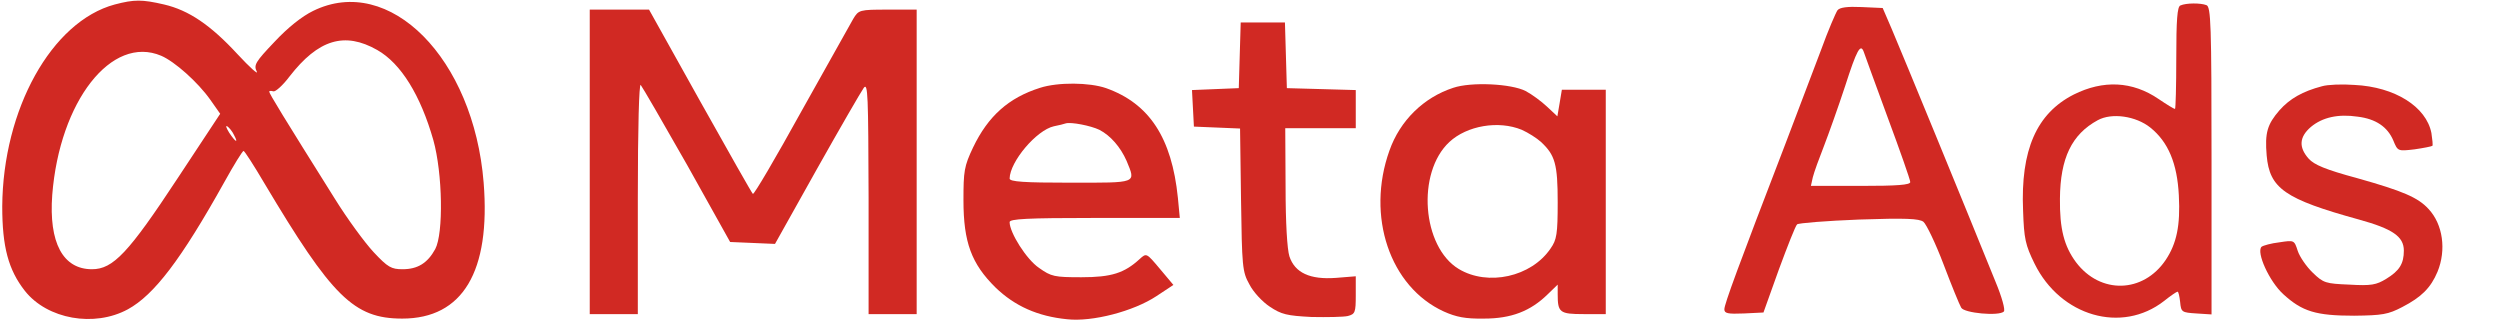
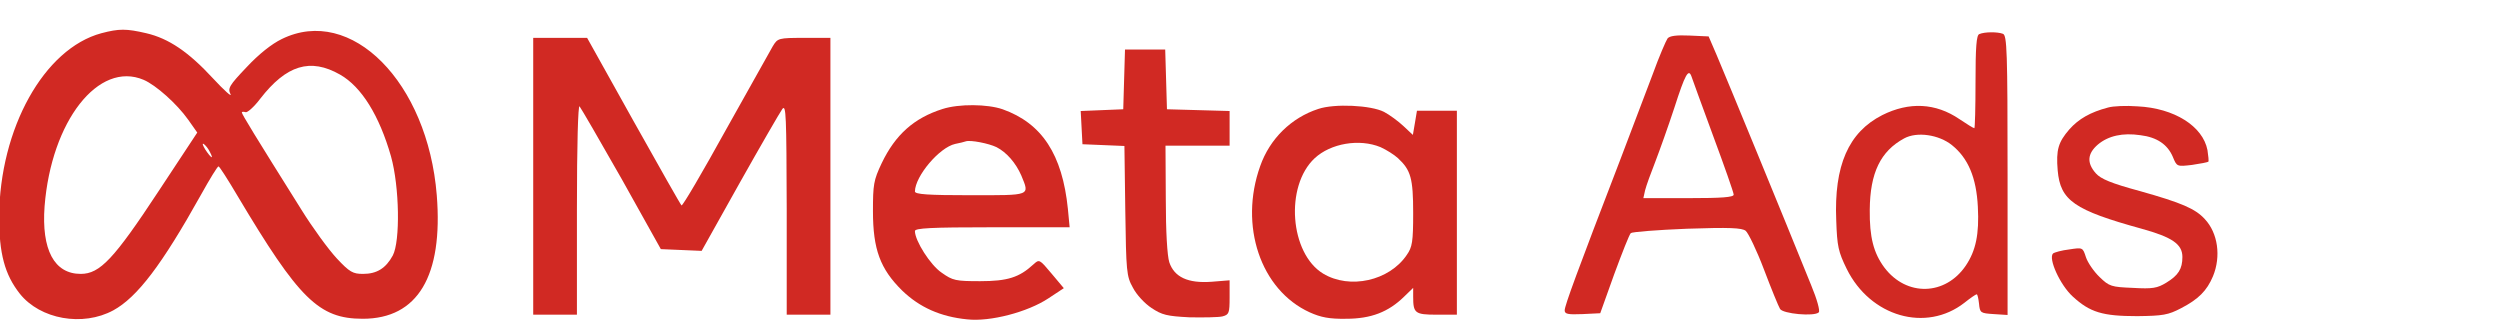
- <svg xmlns="http://www.w3.org/2000/svg" version="1.0" width="780pt" height="100pt" fill="#D12923" viewBox="0 0 780 100" preserveAspectRatio="xMidYMid meet">
+ <svg xmlns="http://www.w3.org/2000/svg" version="1.0" width="780pt" height="100pt" fill="#D12923" viewBox="40 -10 780 110" preserveAspectRatio="xMidYMid meet">
  <g transform="translate(0,100) scale(0.1,-0.1)" fill="#D12923" stroke="none">
    <path d="M358 986 c-197 -53 -349 -327 -351 -630 0 -126 19 -198 71 -264 70 -88 216 -114 321 -57 82 45 166 155 301 397 30 54 57 98 60 97 3 0 32 -45 65 -101 211 -354 279 -422 430 -422 189 0 276 147 254 424 -31 388 -294 653 -532 536 -35 -17 -79 -52 -121 -97 -59 -62 -65 -72 -55 -92 6 -12 -21 12 -60 54 -84 91 -152 137 -229 155 -69 16 -93 16 -154 0z m819 -142 c74 -42 135 -141 175 -281 29 -104 32 -291 6 -340 -24 -44 -55 -63 -102 -63 -35 0 -46 6 -90 53 -28 30 -83 105 -122 168 -160 255 -204 327 -204 333 0 3 6 3 13 1 6 -2 29 18 50 46 90 116 172 141 274 83z m-674 -18 c42 -18 114 -82 153 -137 l31 -44 -132 -200 c-154 -234 -202 -285 -268 -285 -91 0 -135 83 -124 232 23 292 185 500 340 434z m227 -247 c15 -28 5 -23 -15 7 -9 15 -12 23 -6 20 6 -4 16 -16 21 -27z" />
    <path d="M6803 983 c-10 -3 -13 -46 -13 -164 0 -87 -2 -159 -4 -159 -3 0 -26 14 -51 31 -82 56 -173 60 -265 14 -116 -59 -166 -173 -158 -362 3 -88 7 -107 36 -166 81 -164 272 -219 404 -116 20 16 39 29 42 29 3 0 6 -15 8 -32 3 -32 5 -33 51 -36 l47 -3 0 479 c0 428 -2 481 -16 486 -18 7 -63 7 -81 -1z m-94 -381 c56 -45 84 -112 89 -212 5 -94 -7 -150 -41 -201 -70 -104 -204 -108 -280 -7 -37 50 -51 104 -50 198 1 127 37 201 118 245 44 24 119 13 164 -23z" />
    <path d="M5733 968 c-5 -7 -29 -62 -51 -123 -23 -60 -73 -193 -112 -295 -147 -382 -190 -499 -190 -515 0 -13 11 -15 61 -13 l61 3 48 134 c27 73 52 137 57 141 4 4 91 11 193 15 146 5 188 3 201 -7 9 -7 38 -67 63 -133 25 -66 50 -127 55 -135 9 -17 118 -27 133 -12 5 5 -6 45 -26 93 -95 235 -287 702 -324 789 l-28 65 -66 3 c-44 2 -68 -1 -75 -10z m82 -130 c2 -7 36 -99 74 -203 39 -105 71 -196 71 -203 0 -9 -41 -12 -155 -12 l-155 0 6 27 c4 16 20 60 35 98 15 39 45 123 66 187 36 112 48 134 58 106z" />
    <path d="M1840 495 l0 -475 75 0 75 0 0 362 c0 224 4 358 9 353 5 -6 70 -118 145 -250 l134 -240 70 -3 70 -3 131 234 c72 128 138 242 146 253 13 17 14 -22 15 -343 l0 -363 75 0 75 0 0 475 0 475 -90 0 c-89 0 -91 -1 -108 -29 -9 -16 -82 -146 -162 -289 -79 -143 -147 -259 -151 -257 -3 2 -77 133 -165 290 l-159 285 -92 0 -93 0 0 -475z" />
    <path d="M3868 828 l-3 -103 -73 -3 -73 -3 3 -57 3 -57 72 -3 72 -3 3 -222 c3 -208 4 -225 26 -264 12 -24 41 -55 64 -70 36 -24 53 -28 130 -32 49 -1 100 0 113 3 23 6 25 11 25 65 l0 59 -62 -5 c-81 -6 -128 16 -145 67 -7 22 -12 104 -12 218 l-1 182 110 0 110 0 0 60 0 59 -107 3 -108 3 -3 103 -3 102 -69 0 -69 0 -3 -102z" />
    <path d="M3245 726 c-98 -31 -162 -88 -209 -186 -28 -59 -30 -74 -30 -165 0 -131 25 -198 100 -272 60 -58 132 -90 223 -99 79 -9 208 25 279 72 l53 35 -42 50 c-42 50 -42 50 -63 31 -48 -44 -88 -57 -182 -57 -84 0 -94 2 -132 29 -39 26 -92 110 -92 143 0 10 54 13 265 13 l266 0 -6 63 c-19 187 -89 294 -224 342 -52 18 -150 19 -206 1z m185 -131 c35 -18 66 -54 85 -97 29 -71 36 -68 -175 -68 -145 0 -190 3 -190 13 1 53 84 151 138 163 15 3 32 7 37 9 16 5 78 -7 105 -20z" />
    <path d="M4534 726 c-92 -30 -166 -102 -199 -196 -73 -204 1 -425 170 -502 38 -17 67 -23 125 -22 85 0 145 23 199 76 l31 30 0 -30 c0 -57 6 -62 81 -62 l69 0 0 350 0 350 -69 0 -68 0 -7 -42 -7 -41 -32 30 c-18 17 -48 39 -67 49 -45 23 -170 29 -226 10z m214 -131 c20 -9 47 -26 60 -38 44 -41 52 -69 52 -188 0 -99 -3 -117 -22 -144 -60 -89 -196 -119 -287 -64 -114 69 -132 300 -29 396 55 51 153 68 226 38z" />
    <path d="M7245 731 c-61 -16 -101 -39 -133 -75 -38 -44 -46 -70 -40 -141 9 -103 56 -136 288 -200 105 -29 140 -53 140 -97 0 -41 -14 -63 -55 -88 -31 -19 -47 -22 -115 -18 -74 3 -81 5 -114 37 -20 19 -41 50 -47 68 -11 34 -11 34 -57 27 -26 -3 -51 -10 -56 -14 -17 -17 24 -108 68 -148 59 -54 102 -67 221 -67 88 1 106 4 150 27 60 31 89 60 110 110 28 68 17 148 -28 196 -33 36 -80 56 -222 96 -100 27 -135 42 -152 61 -32 36 -29 68 7 99 36 30 85 41 146 32 57 -7 93 -32 111 -74 14 -34 14 -34 66 -28 28 4 53 9 56 11 2 2 0 20 -3 40 -16 82 -114 144 -240 150 -39 3 -84 1 -101 -4z" />
  </g>
</svg>
